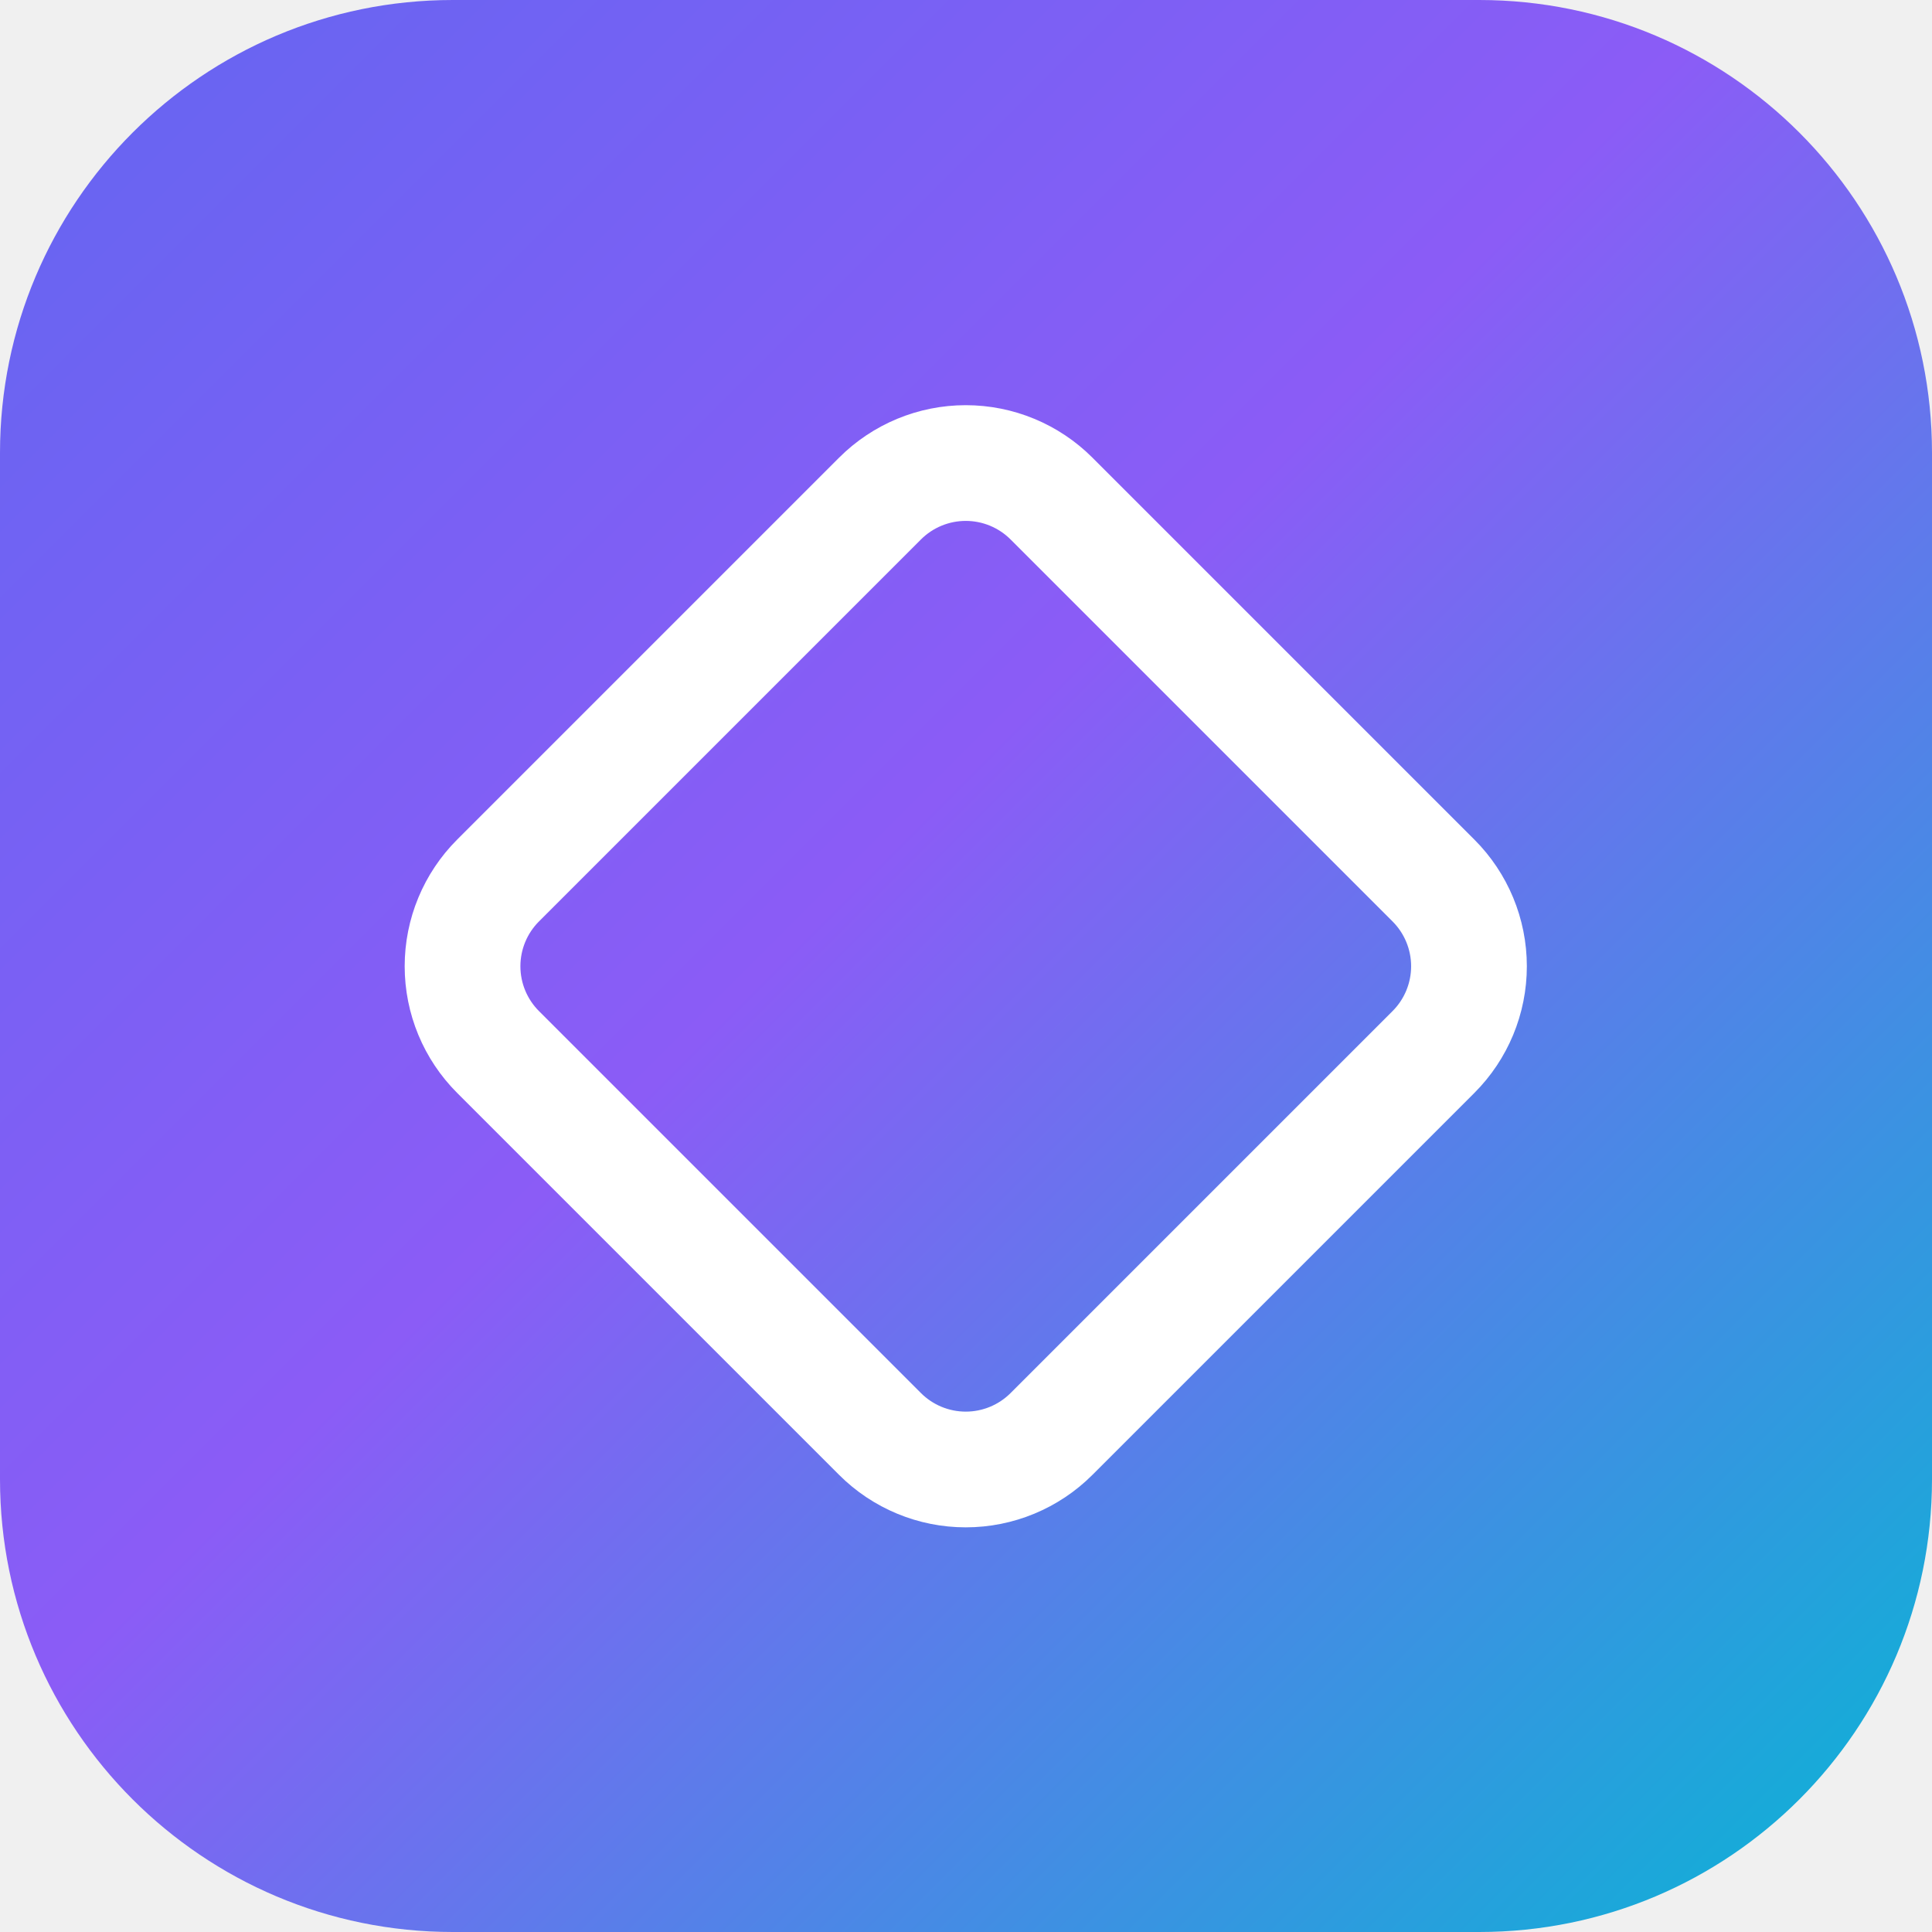
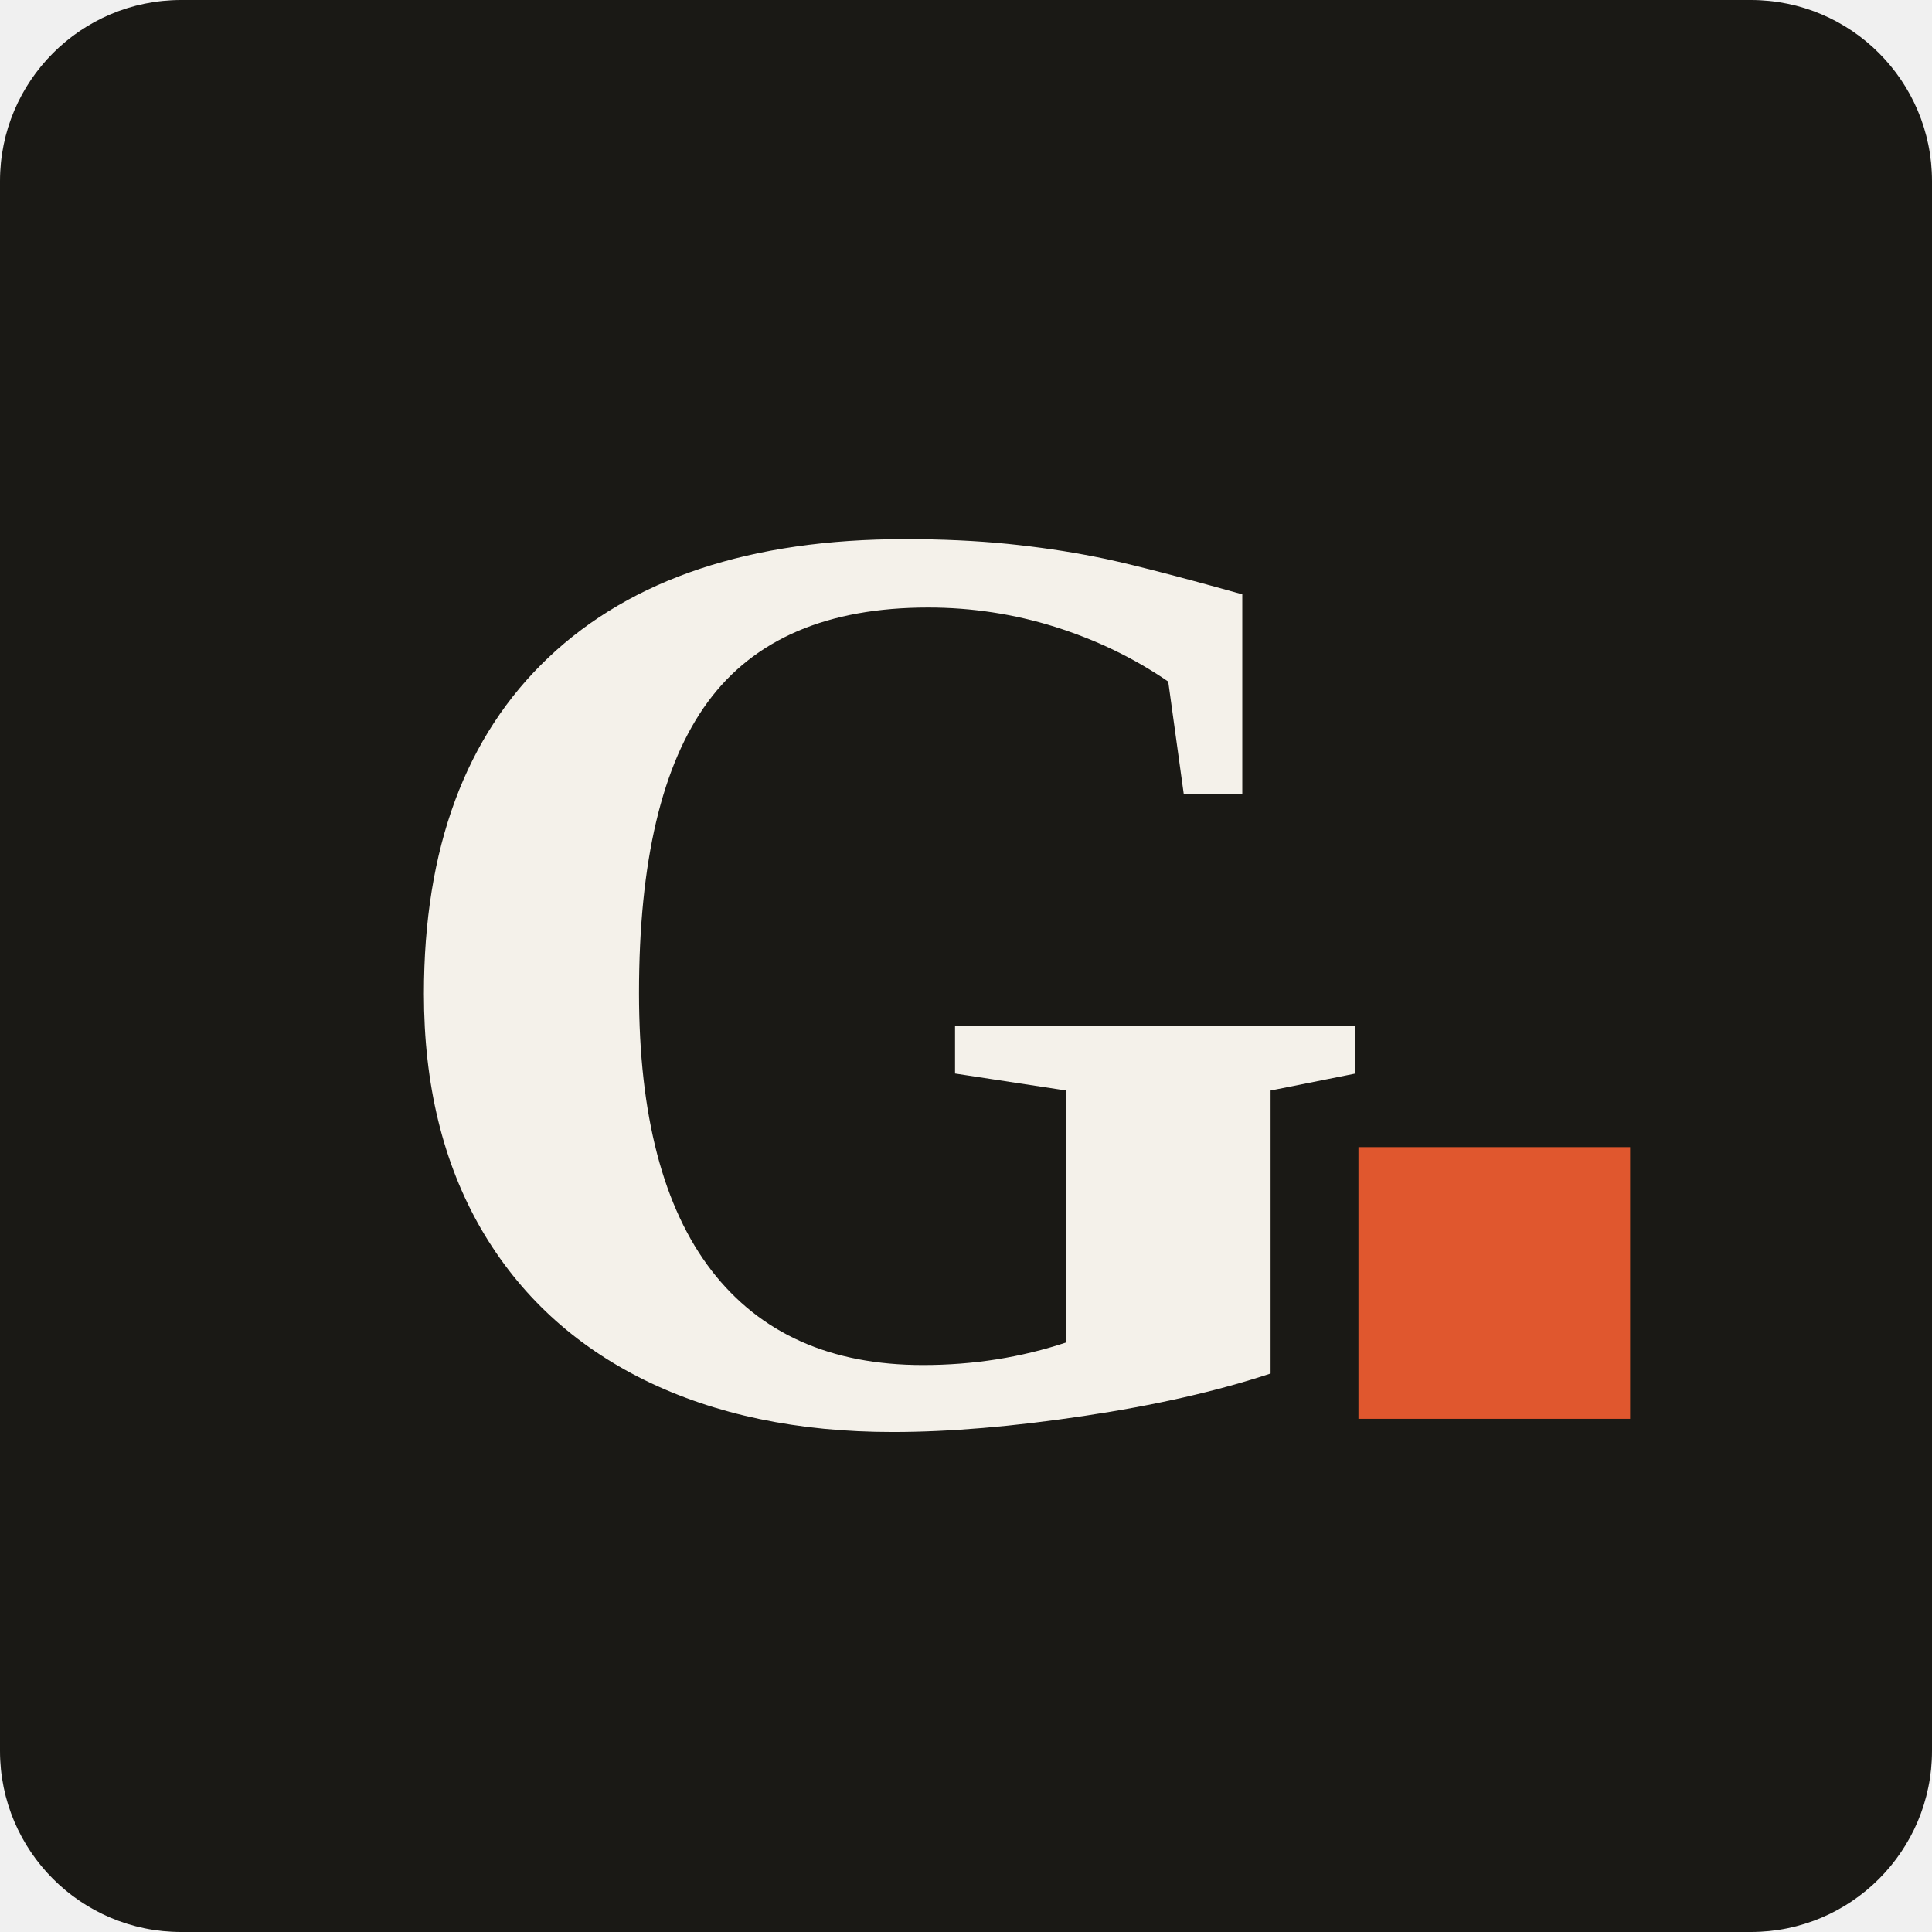
<svg xmlns="http://www.w3.org/2000/svg" width="64" height="64" viewBox="0 0 64 64">
-   <defs>
-     <linearGradient id="g" x1="0" y1="0" x2="1" y2="1">
-       <stop offset="0" stop-color="#6366f1" />
-       <stop offset="0.45" stop-color="#8b5cf6" />
-       <stop offset="1" stop-color="#06b6d4" />
-     </linearGradient>
-   </defs>
-   <rect width="64" height="64" rx="15" fill="url(#g)" />
-   <g transform="translate(12 12) scale(1.6667)" fill="none" stroke="#ffffff" stroke-width="2.3" stroke-linecap="round" stroke-linejoin="round">
-     <path d="M2.7 10.3a2.41 2.41 0 0 0 0 3.41l7.59 7.59a2.41 2.41 0 0 0 3.41 0l7.59-7.59a2.41 2.41 0 0 0 0-3.41l-7.59-7.59a2.41 2.41 0 0 0-3.41 0Z" />
-   </g>
+   <rect width="64" height="64" rx="6" fill="#1a1915" />
+   <text x="29" y="47" text-anchor="middle" font-family="Georgia, 'Times New Roman', serif" font-size="44" font-weight="700" fill="#f4f1ea">G</text>
+   <rect x="45" y="38" width="9" height="9" fill="#e0572e" />
</svg>
